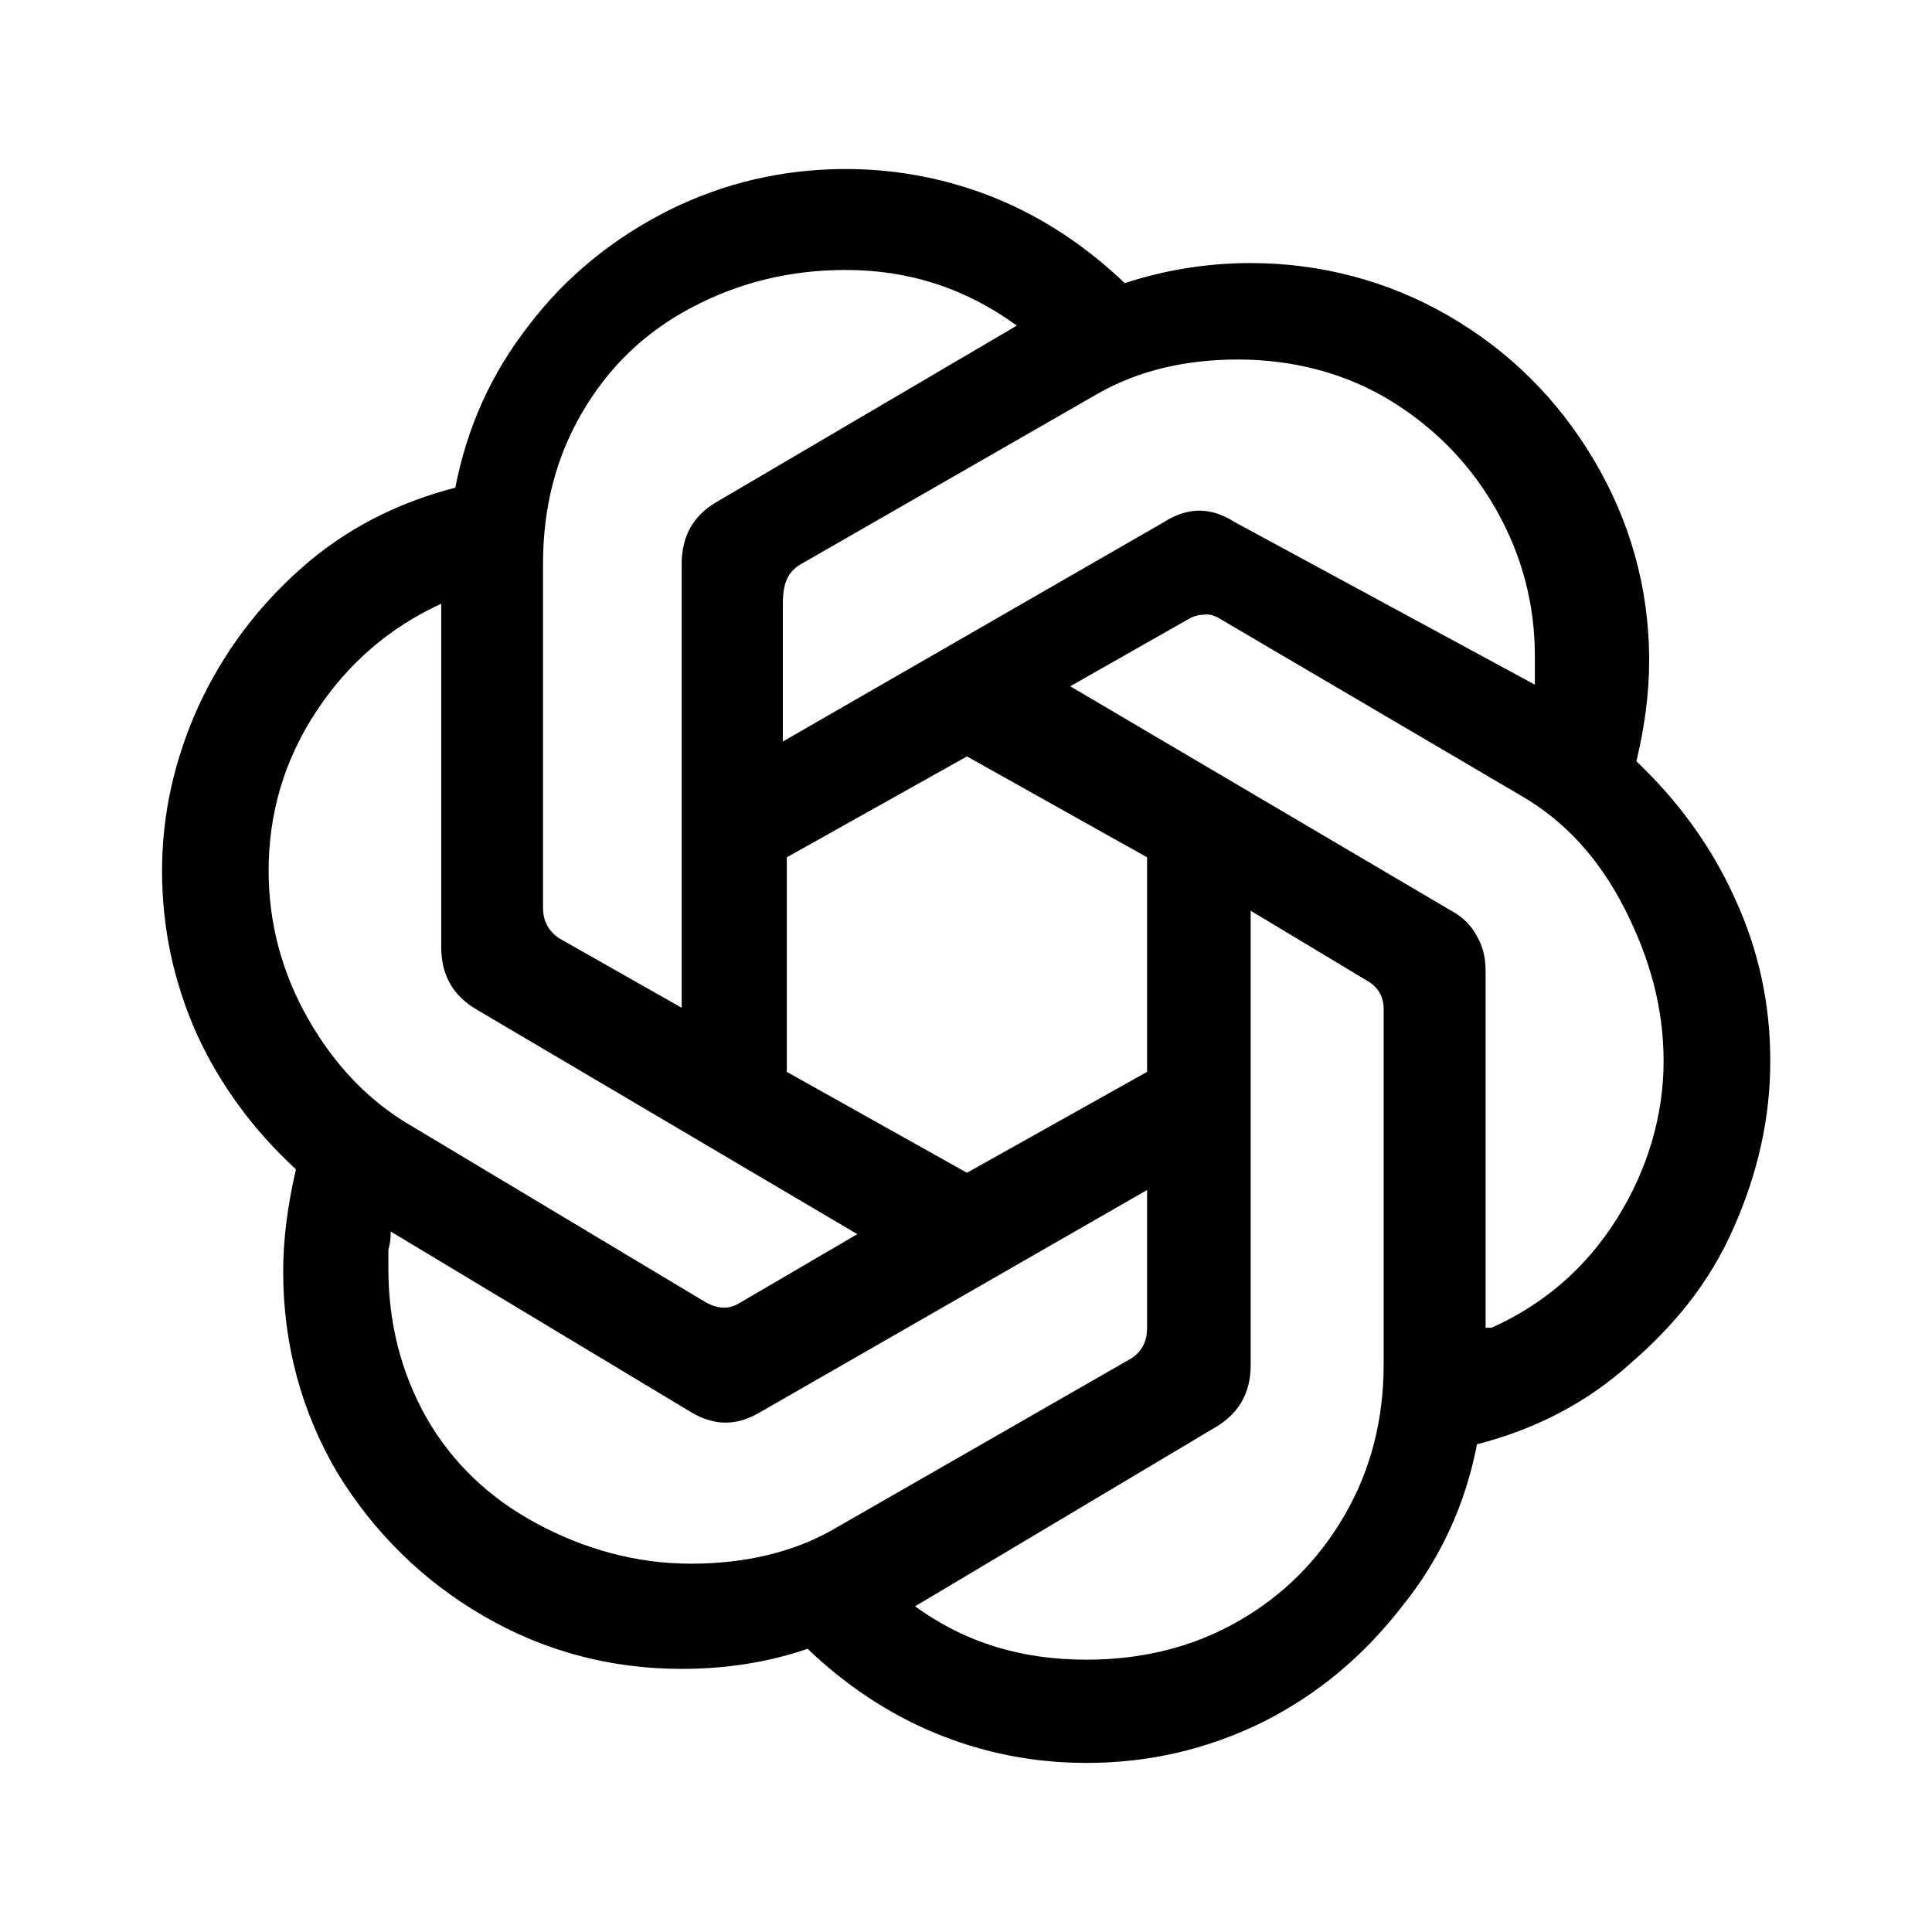
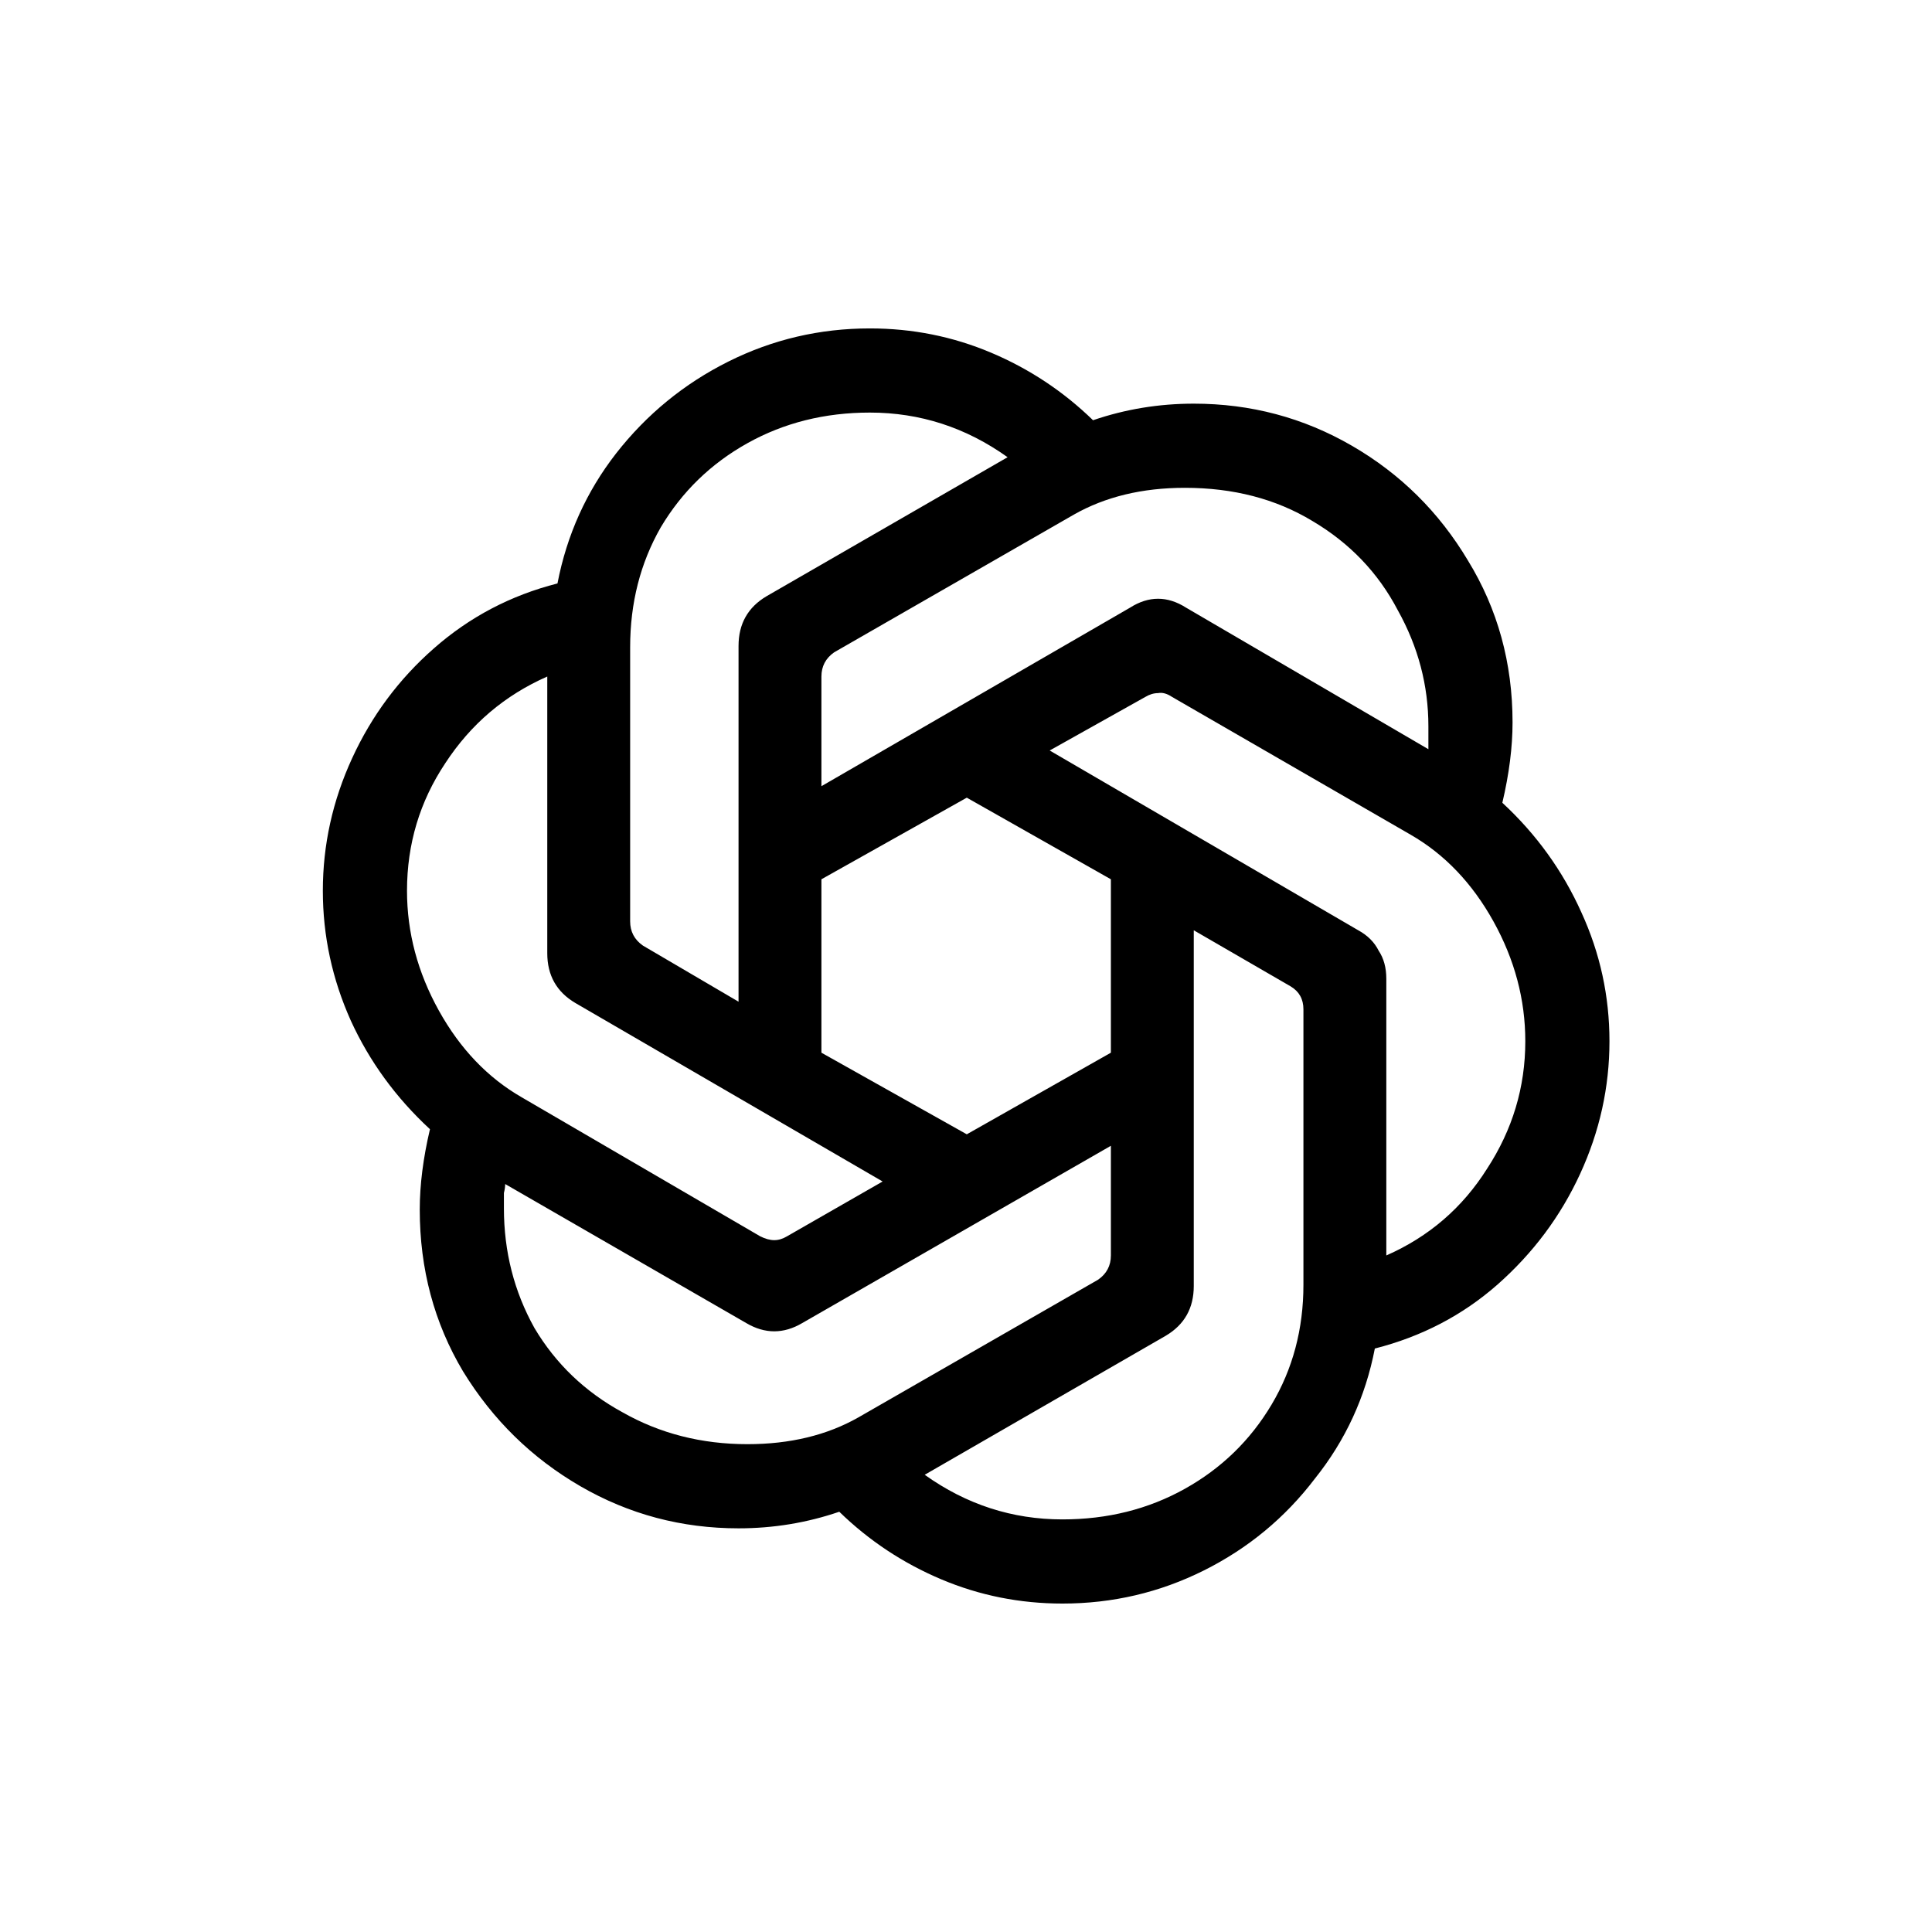
<svg xmlns="http://www.w3.org/2000/svg" aria-label="ChatGPT" role="img" viewBox="0 0 512 512">
  <path d="m0 0H512V512H0" fill="#fff" />
-   <path d="M287.937 467.192C273.819 467.192 260.48 464.518 247.808 459.278C235.136 454.039 223.872 446.353 214.016 436.951C203.399 440.602 192.192 442.271 180.647 442.271C161.881 442.271 144.32 437.623 128.269 428.329C112.218 419.034 99.264 406.366 89.408 390.323C79.952 374.264 75.047 356.383 75.047 336.991C75.047 328.505 76.173 319.633 78.426 309.881C67.299 299.639 58.432 287.673 52.237 274.223C46.042 260.357 42.944 245.995 42.944 230.742C42.944 215.864 46.183 201.221 52.66 187.019C59.136 173.061 68.147 160.952 79.693 150.711C91.239 140.395 105.178 133.215 120.666 129.233C123.763 113.221 130.24 98.859 140.096 86.294C149.952 73.234 162.624 63.096 177.268 55.701C191.911 48.453 207.54 44.792 224.154 44.792C237.929 44.792 251.61 47.468 264.282 52.707C276.954 57.947 288.219 65.631 298.075 75.033C308.692 71.544 319.898 69.714 331.443 69.714C349.774 69.714 367.77 74.36 383.821 83.655C399.872 92.946 412.686 105.618 422.261 121.661C431.835 137.72 437.043 155.602 437.043 175.004C437.043 183.48 435.917 192.351 433.664 201.753C444.791 212.344 453.658 224.453 459.853 238.303C466.048 251.768 469.146 265.989 469.146 281.243C469.146 296.121 465.909 310.764 459.432 325.407C452.955 340.05 443.802 351.172 431.974 361.413C420.546 371.729 406.912 378.769 391.424 382.751C388.326 398.763 381.71 413.124 371.573 425.69C361.435 438.75 349.466 448.887 334.822 456.283C320.179 463.531 304.552 467.192 287.937 467.192ZM183.181 414.393C197.212 414.393 209.933 411.435 220.352 405.583L299.995 359.875C302.81 357.931 303.989 355.257 303.989 351.878V315.366L201.424 374.264C195.229 377.924 189.376 377.924 183.181 374.264L103.539 326.363C103.539 329.068 103.207 330.052 102.925 331.166C102.925 332.305 102.925 333.995 102.925 336.248C102.925 350.609 106.304 363.844 113.063 375.811C119.939 387.78 129.818 397.073 142.208 403.734C154.599 410.395 168.28 414.393 183.181 414.393ZM187.296 345.278C188.975 346.125 190.51 346.549 191.892 346.549C193.275 346.549 194.657 346.125 196.04 345.278L227.197 327.061L126.223 267.489C120.028 263.828 116.93 258.398 116.93 251.003V159.998C103.207 166.293 92.102 175.868 83.702 188.702C75.302 201.536 71.187 215.567 71.187 230.742C71.187 244.565 74.666 257.701 81.624 269.95C88.583 282.199 97.694 291.774 108.821 298.25L187.296 345.278ZM287.937 439.83C302.839 439.83 316.248 436.451 328.075 429.692C339.902 422.934 349.294 413.641 356.252 401.675C363.211 389.708 366.69 376.473 366.69 361.299V267.489C366.69 264.11 365.201 261.536 362.222 259.858L331.443 241.358V361.723C331.443 369.118 328.346 374.548 322.15 378.209L242.508 425.69C256.125 435.546 271.026 439.83 287.937 439.83ZM303.989 284.058V227.197L256.252 200.459L208.516 227.197V284.058L256.252 310.797L303.989 284.058ZM180.647 149.567C180.647 142.172 183.626 136.742 189.821 133.081L269.464 86.294C255.974 76.438 240.921 71.544 224.154 71.544C209.252 71.544 195.763 74.891 183.181 81.552C170.599 88.212 161.143 97.505 154.185 109.472C147.227 121.438 143.901 134.673 143.901 149.567V240.597C143.901 243.977 145.283 246.65 148.099 248.608L180.647 267.065V149.567ZM395.252 351.878C409.284 345.582 420.388 335.908 428.512 322.94C436.635 309.973 440.873 295.611 440.873 281.243C440.873 267.419 437.394 254.184 430.436 240.597C423.477 227.011 414.366 217.437 403.261 210.96L323.619 164.173C321.94 163.059 320.307 162.635 318.925 162.917C317.542 162.917 316.16 163.341 314.777 164.173L283.62 181.869L384.594 241.358C387.692 243.036 389.944 245.289 391.327 248.004C392.905 250.578 393.7 253.676 393.7 257.337V351.878ZM308.529 138.315C314.724 134.333 320.92 134.333 327.115 138.315L406.757 181.445C406.757 179.488 406.757 176.913 406.757 173.816C406.757 160.326 403.432 147.515 396.771 135.549C390.11 123.582 380.718 113.726 368.751 106.331C356.785 98.936 342.754 95.275 328.075 95.275C314.043 95.275 301.723 98.254 291.304 104.106L211.661 149.849C208.846 151.807 207.464 154.481 207.464 159.998V196.51L308.529 138.315Z" />
+   <path transform="translate(51.2 51.2) scale(2.2756)" d="M101.228 164.247C96.278 164.247 91.575 163.307 87.12 161.426C82.665 159.545 78.705 156.921 75.24 153.555C71.478 154.842 67.568 155.486 63.509 155.486C56.876 155.486 50.738 153.852 45.095 150.585C39.452 147.318 34.898 142.863 31.433 137.22C28.067 131.577 26.384 125.291 26.384 118.361C26.384 115.49 26.78 112.371 27.572 109.005C23.612 105.342 20.543 101.135 18.365 96.383C16.187 91.532 15.098 86.483 15.098 81.236C15.098 75.89 16.236 70.742 18.513 65.792C20.79 60.842 23.958 56.585 28.017 53.021C32.175 49.358 36.977 46.833 42.422 45.447C43.511 39.804 45.788 34.755 49.253 30.3C52.817 25.746 57.173 22.182 62.321 19.608C67.469 17.034 72.963 15.747 78.804 15.747C83.754 15.747 88.457 16.688 92.912 18.569C97.367 20.45 101.327 23.073 104.792 26.439C108.554 25.152 112.464 24.509 116.523 24.509C123.156 24.509 129.294 26.142 134.937 29.409C140.58 32.676 145.085 37.131 148.451 42.774C151.916 48.417 153.648 54.704 153.648 61.634C153.648 64.505 153.252 67.623 152.46 70.989C156.42 74.652 159.489 78.909 161.667 83.76C163.845 88.512 164.934 93.512 164.934 98.759C164.934 104.105 163.796 109.253 161.519 114.203C159.242 119.153 156.024 123.459 151.866 127.122C147.807 130.686 143.055 133.161 137.61 134.547C136.521 140.19 134.195 145.239 130.631 149.694C127.166 154.248 122.859 157.812 117.711 160.386C112.563 162.96 107.069 164.247 101.228 164.247ZM64.548 145.685C69.498 145.685 73.805 144.645 77.468 142.566L105.386 126.528C106.376 125.835 106.871 124.895 106.871 123.707V110.936L70.934 131.577C68.756 132.864 66.578 132.864 64.4 131.577L36.333 115.391C36.333 115.688 36.284 116.034 36.185 116.43C36.185 116.826 36.185 117.42 36.185 118.212C36.185 123.261 37.373 127.914 39.749 132.171C42.224 136.329 45.639 139.596 49.995 141.972C54.351 144.447 59.202 145.685 64.548 145.685ZM66.033 121.479C66.627 121.776 67.172 121.925 67.667 121.925C68.162 121.925 68.657 121.776 69.152 121.479L80.289 115.094L44.501 94.304C42.323 93.017 41.234 91.086 41.234 88.512V56.288C36.284 58.466 32.324 61.832 29.354 66.386C26.384 70.841 24.899 75.791 24.899 81.236C24.899 86.087 26.136 90.74 28.611 95.195C31.086 99.65 34.304 103.016 38.264 105.293L66.033 121.479ZM101.228 154.446C106.475 154.446 111.227 153.258 115.484 150.882C119.741 148.506 123.107 145.239 125.582 141.081C128.057 136.923 129.294 132.27 129.294 127.122V95.046C129.294 93.858 128.799 92.967 127.809 92.373L116.523 85.839V127.271C116.523 129.845 115.434 131.775 113.256 133.062L85.19 149.249C90.041 152.714 95.387 154.446 101.228 154.446ZM106.871 100.095V79.899L90.09 70.395L73.161 79.899V100.095L90.09 109.599L106.871 100.095ZM63.509 52.724C63.509 50.15 64.598 48.219 66.776 46.932L94.842 30.746C89.991 27.281 84.645 25.548 78.804 25.548C73.557 25.548 68.805 26.736 64.548 29.112C60.291 31.488 56.925 34.755 54.45 38.913C52.074 43.071 50.886 47.724 50.886 52.872V84.8C50.886 85.988 51.381 86.928 52.371 87.621L63.509 94.155V52.724ZM138.947 123.707C143.897 121.529 147.807 118.163 150.678 113.609C153.648 109.055 155.133 104.105 155.133 98.759C155.133 93.908 153.896 89.255 151.421 84.8C148.946 80.345 145.728 76.979 141.768 74.702L113.999 58.664C113.405 58.268 112.86 58.119 112.365 58.218C111.87 58.218 111.375 58.367 110.88 58.664L99.743 64.901L135.68 85.839C136.769 86.433 137.561 87.225 138.056 88.215C138.65 89.106 138.947 90.195 138.947 91.482V123.707ZM109.098 48.269C111.276 46.883 113.454 46.883 115.632 48.269L143.847 64.752C143.847 64.059 143.847 63.168 143.847 62.079C143.847 57.327 142.659 52.823 140.283 48.566C138.006 44.21 134.69 40.745 130.334 38.171C126.077 35.597 121.127 34.31 115.484 34.31C110.534 34.31 106.227 35.349 102.564 37.428L74.646 53.466C73.656 54.159 73.161 55.1 73.161 56.288V69.059L109.098 48.269Z" />
</svg>
